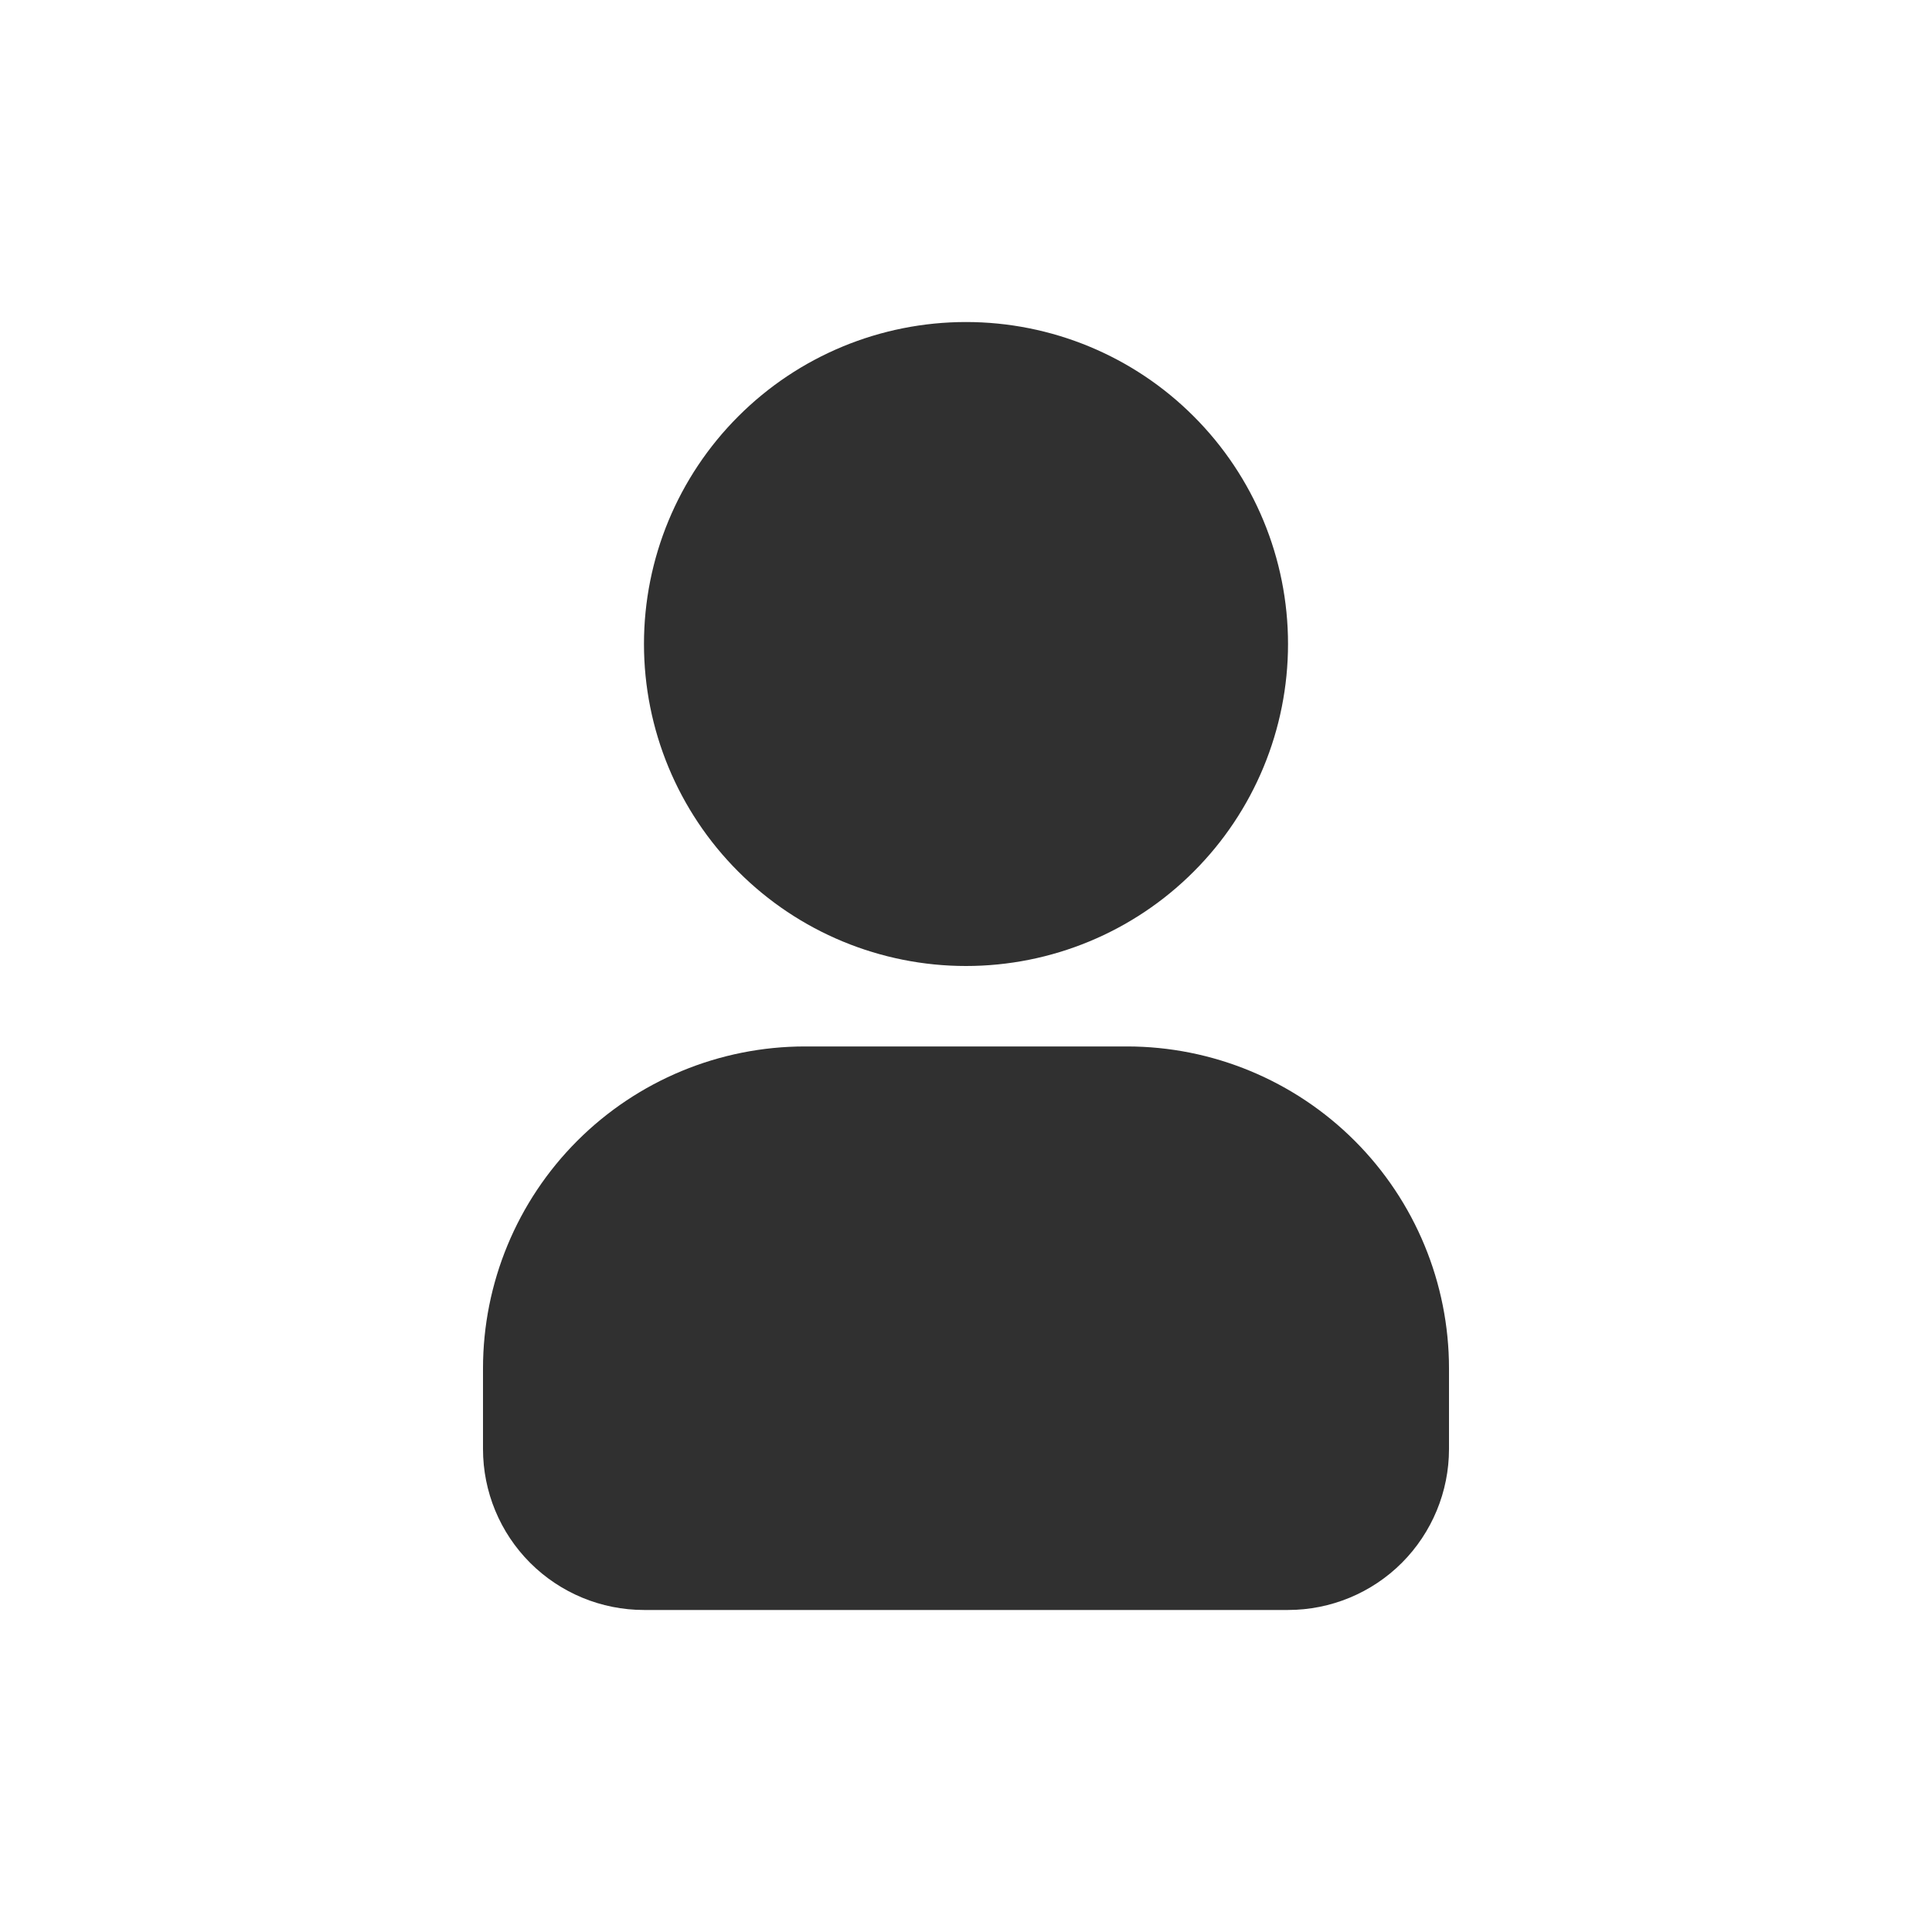
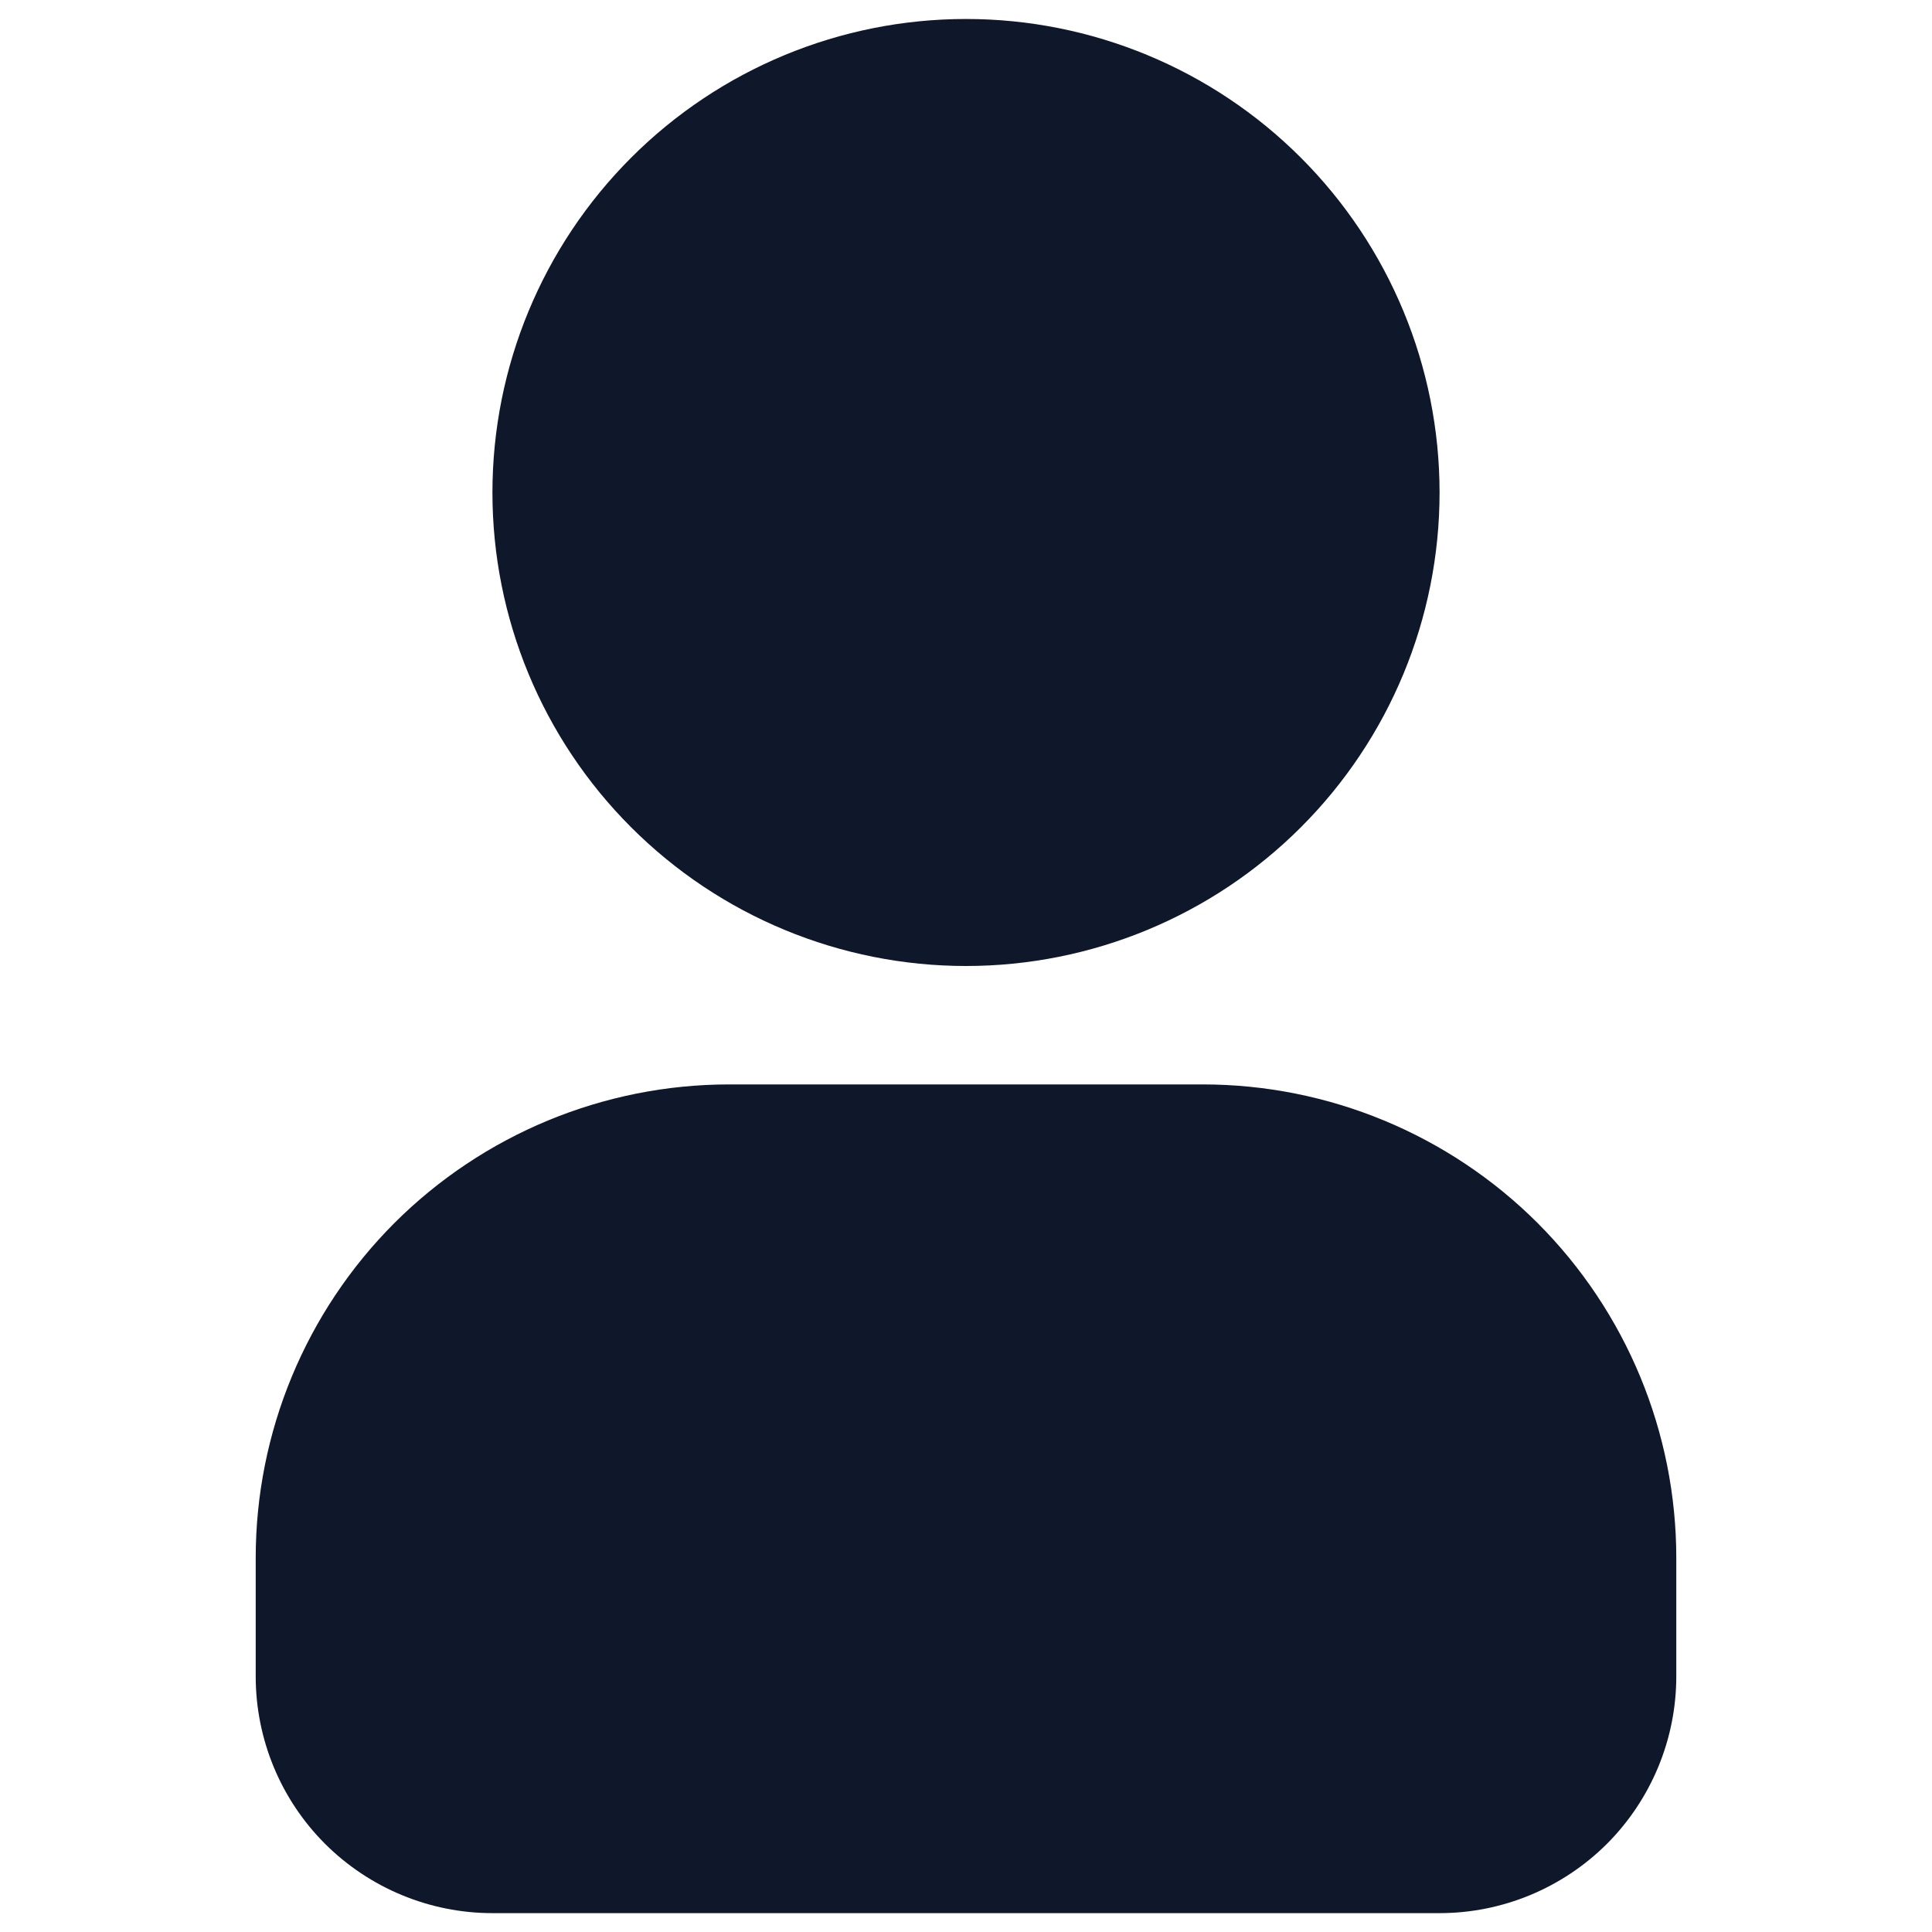
- <svg xmlns="http://www.w3.org/2000/svg" width="25" height="25" viewBox="0 0 25 25" fill="none">
-   <path fill-rule="evenodd" clip-rule="evenodd" d="M12.5 4.167C11.395 4.167 10.335 4.605 9.554 5.387C8.772 6.168 8.333 7.228 8.333 8.333C8.333 9.438 8.772 10.498 9.554 11.279C10.335 12.061 11.395 12.5 12.5 12.5C13.605 12.5 14.665 12.061 15.446 11.279C16.228 10.498 16.667 9.438 16.667 8.333C16.667 7.228 16.228 6.168 15.446 5.387C14.665 4.605 13.605 4.167 12.5 4.167ZM10.417 13.541C9.312 13.541 8.252 13.98 7.47 14.762C6.689 15.543 6.25 16.603 6.25 17.708V18.75C6.25 19.302 6.469 19.832 6.86 20.223C7.251 20.614 7.781 20.833 8.333 20.833H16.667C17.219 20.833 17.749 20.614 18.14 20.223C18.53 19.832 18.75 19.302 18.75 18.75V17.708C18.75 16.603 18.311 15.543 17.53 14.762C16.748 13.98 15.688 13.541 14.583 13.541H10.417Z" fill="#303030" />
+ <svg xmlns="http://www.w3.org/2000/svg" width="17" height="17" viewBox="0 0 17 17" fill="none">
+   <path d="M8.5 0.167C7.395 0.167 6.335 0.606 5.554 1.387C4.772 2.169 4.333 3.229 4.333 4.334C4.333 5.439 4.772 6.499 5.554 7.28C6.335 8.061 7.395 8.5 8.5 8.5C9.605 8.5 10.665 8.061 11.446 7.28C12.228 6.499 12.667 5.439 12.667 4.334C12.667 3.229 12.228 2.169 11.446 1.387C10.665 0.606 9.605 0.167 8.5 0.167ZM6.417 9.542C5.312 9.542 4.252 9.981 3.47 10.762C2.689 11.544 2.25 12.604 2.25 13.709V14.75C2.25 15.303 2.469 15.833 2.86 16.224C3.251 16.614 3.781 16.834 4.333 16.834H12.667C13.219 16.834 13.749 16.614 14.14 16.224C14.53 15.833 14.75 15.303 14.75 14.75V13.709C14.75 12.604 14.311 11.544 13.53 10.762C12.748 9.981 11.688 9.542 10.583 9.542H6.417Z" fill-rule="evenodd" clip-rule="evenodd" fill="#0F172A" />
</svg>
